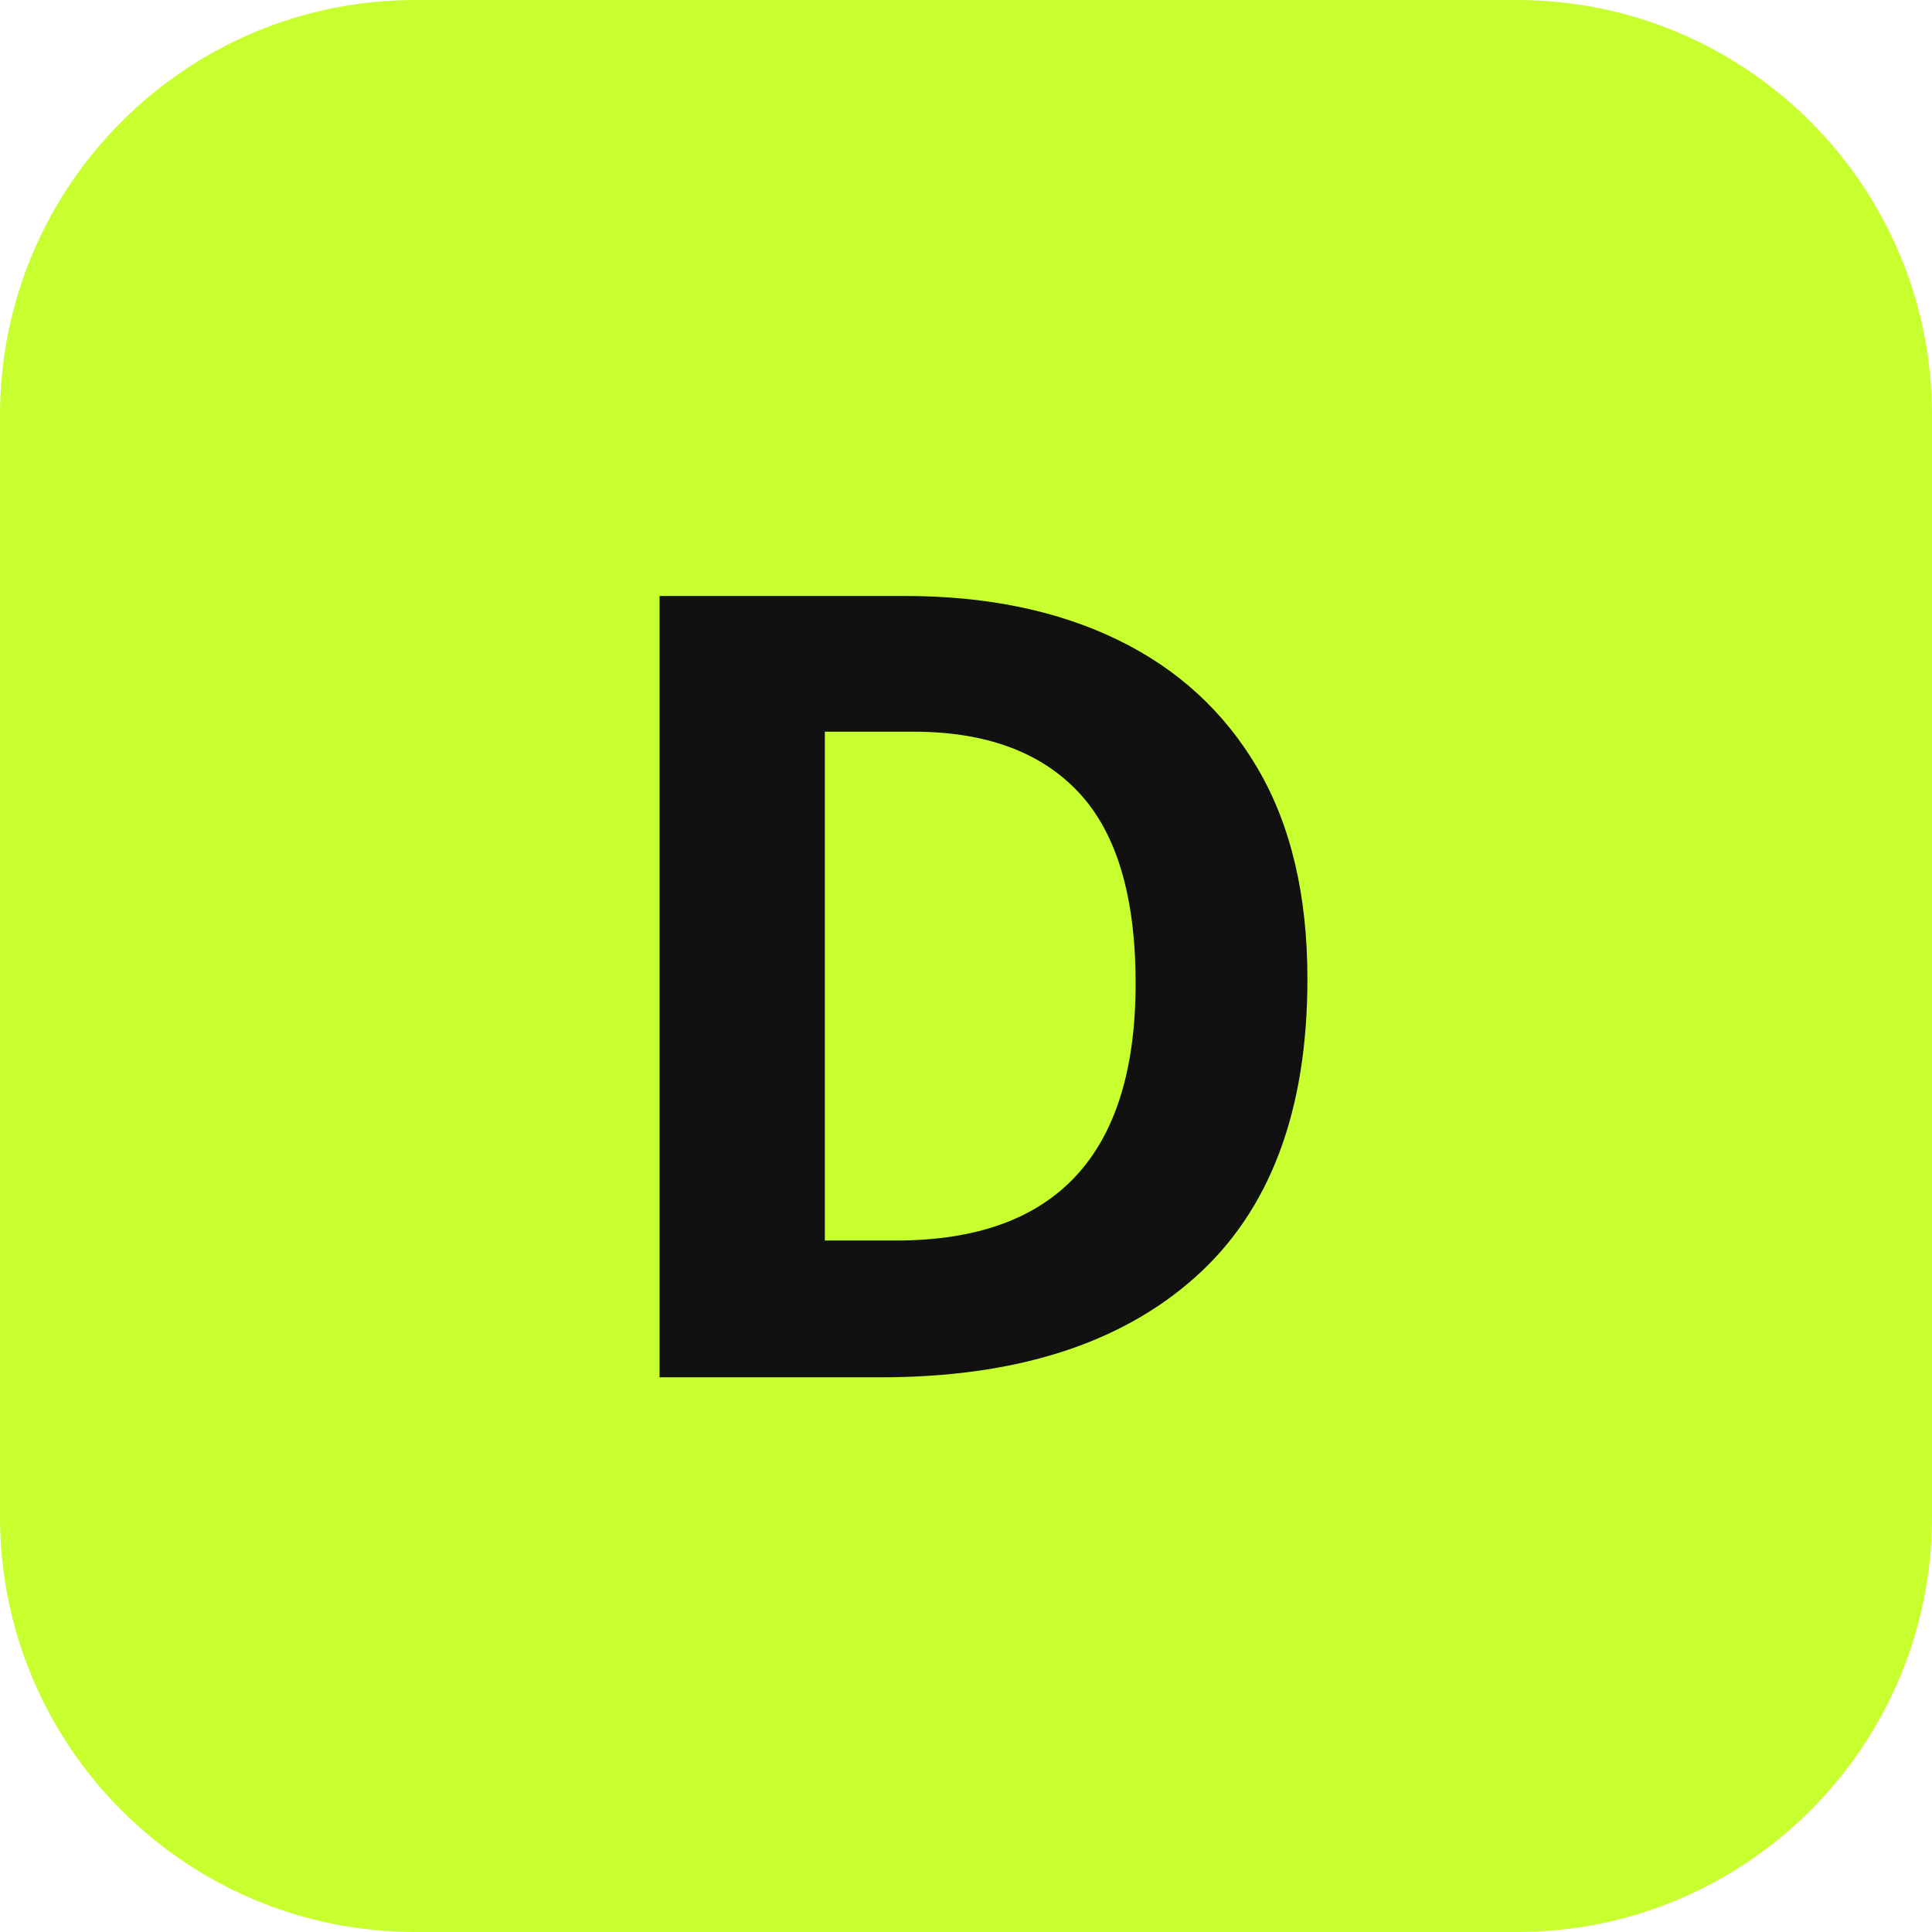
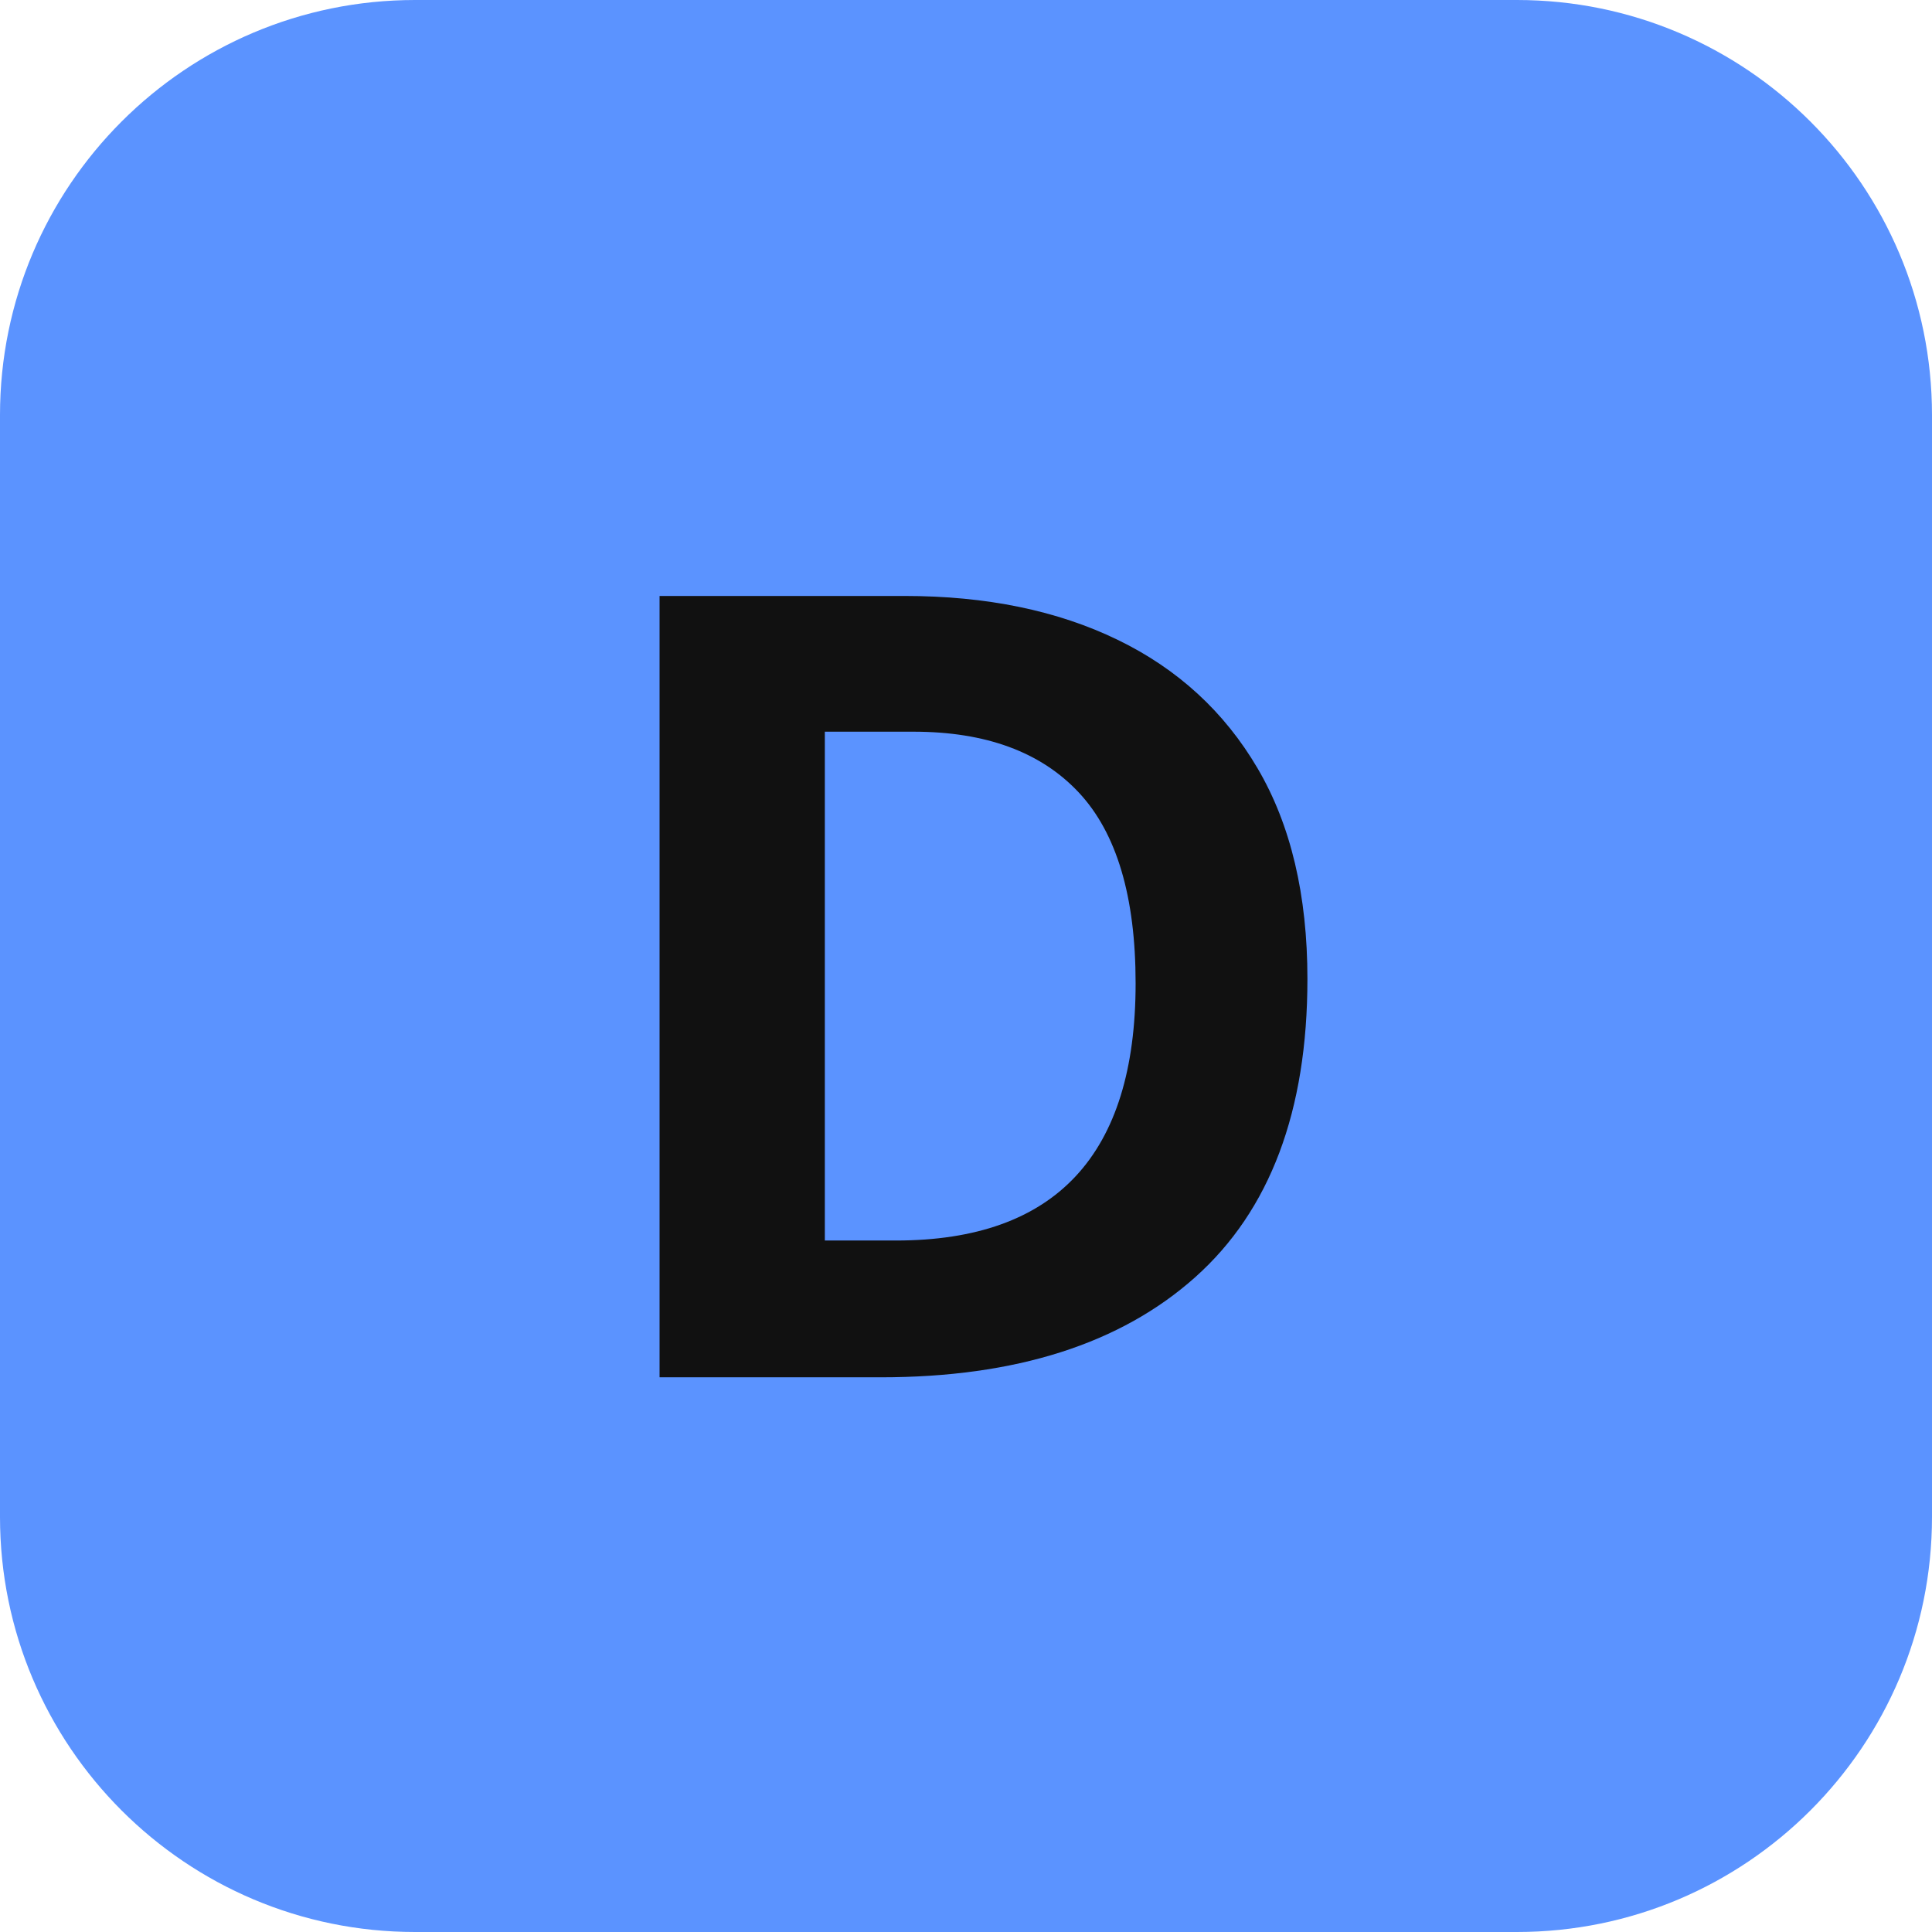
<svg xmlns="http://www.w3.org/2000/svg" viewBox="0 0 512 512">
-   <rect width="512" height="512" rx="110" fill="#C8FF2E" />
+   <rect width="512" height="512" rx="110" fill="#5B93FF" />
  <text x="256" y="365" font-size="290" font-family="Arial Black, sans-serif" font-weight="900" text-anchor="middle" fill="#111">D</text>
</svg>
